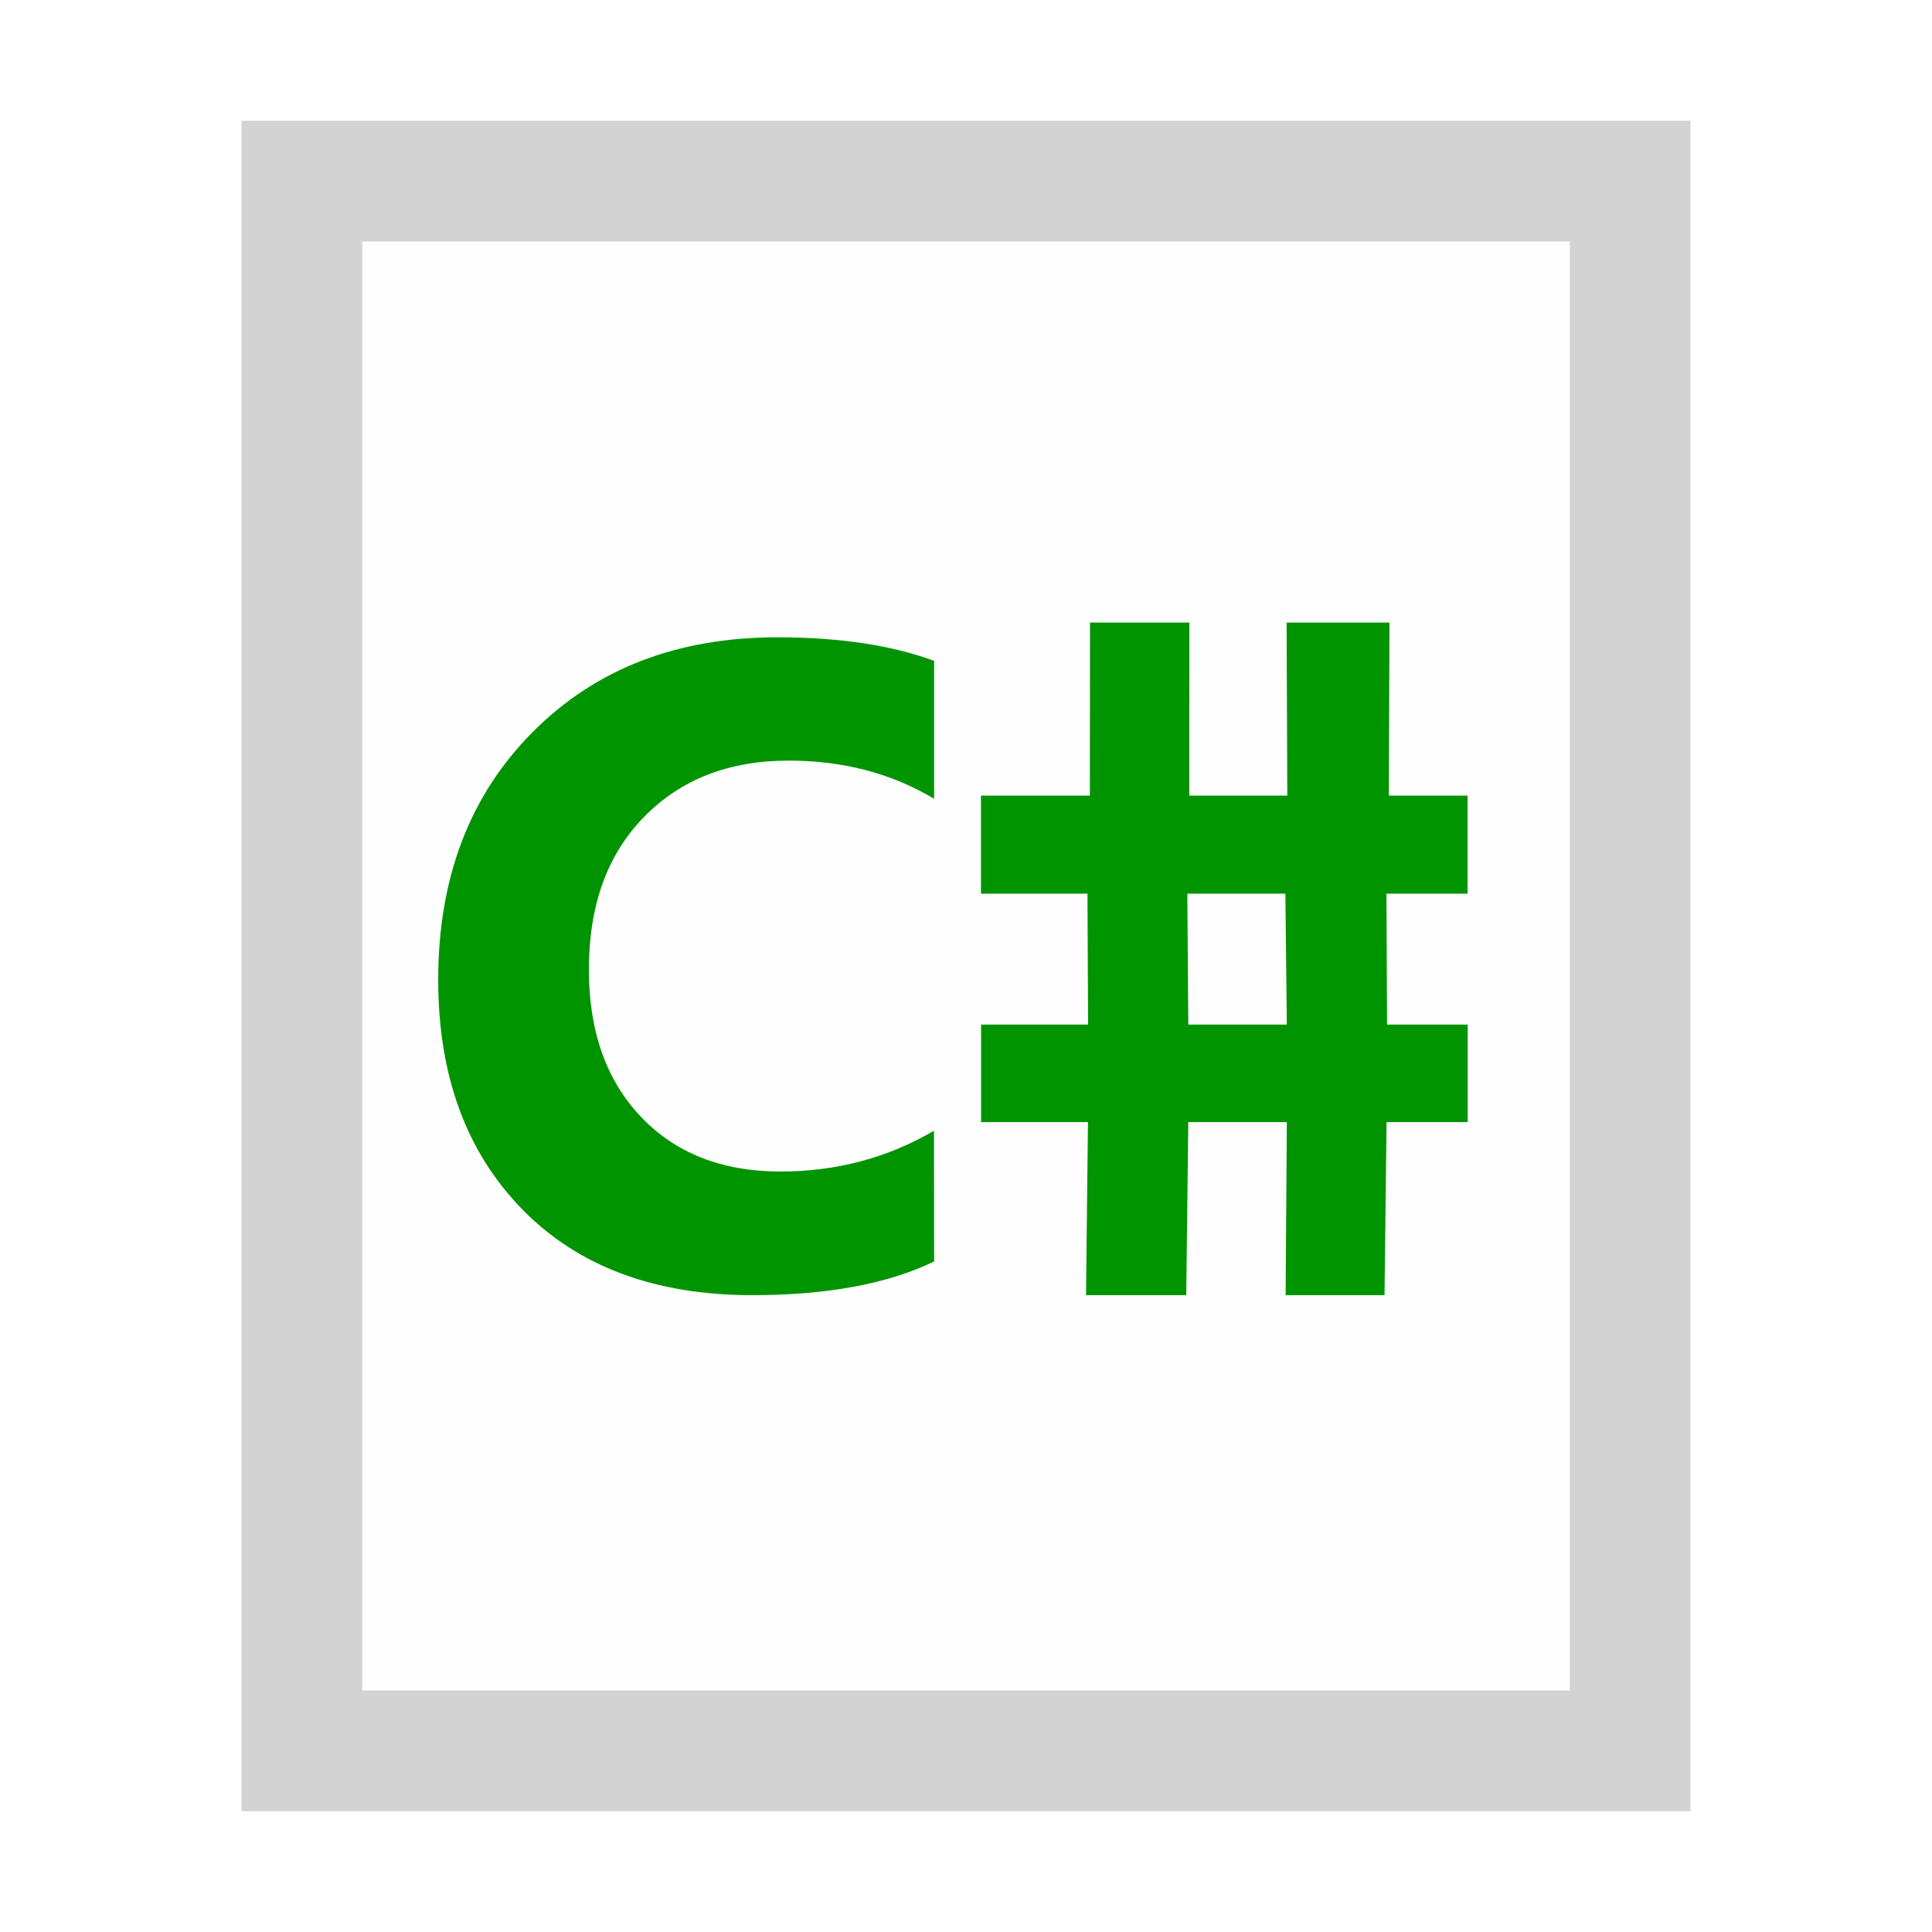
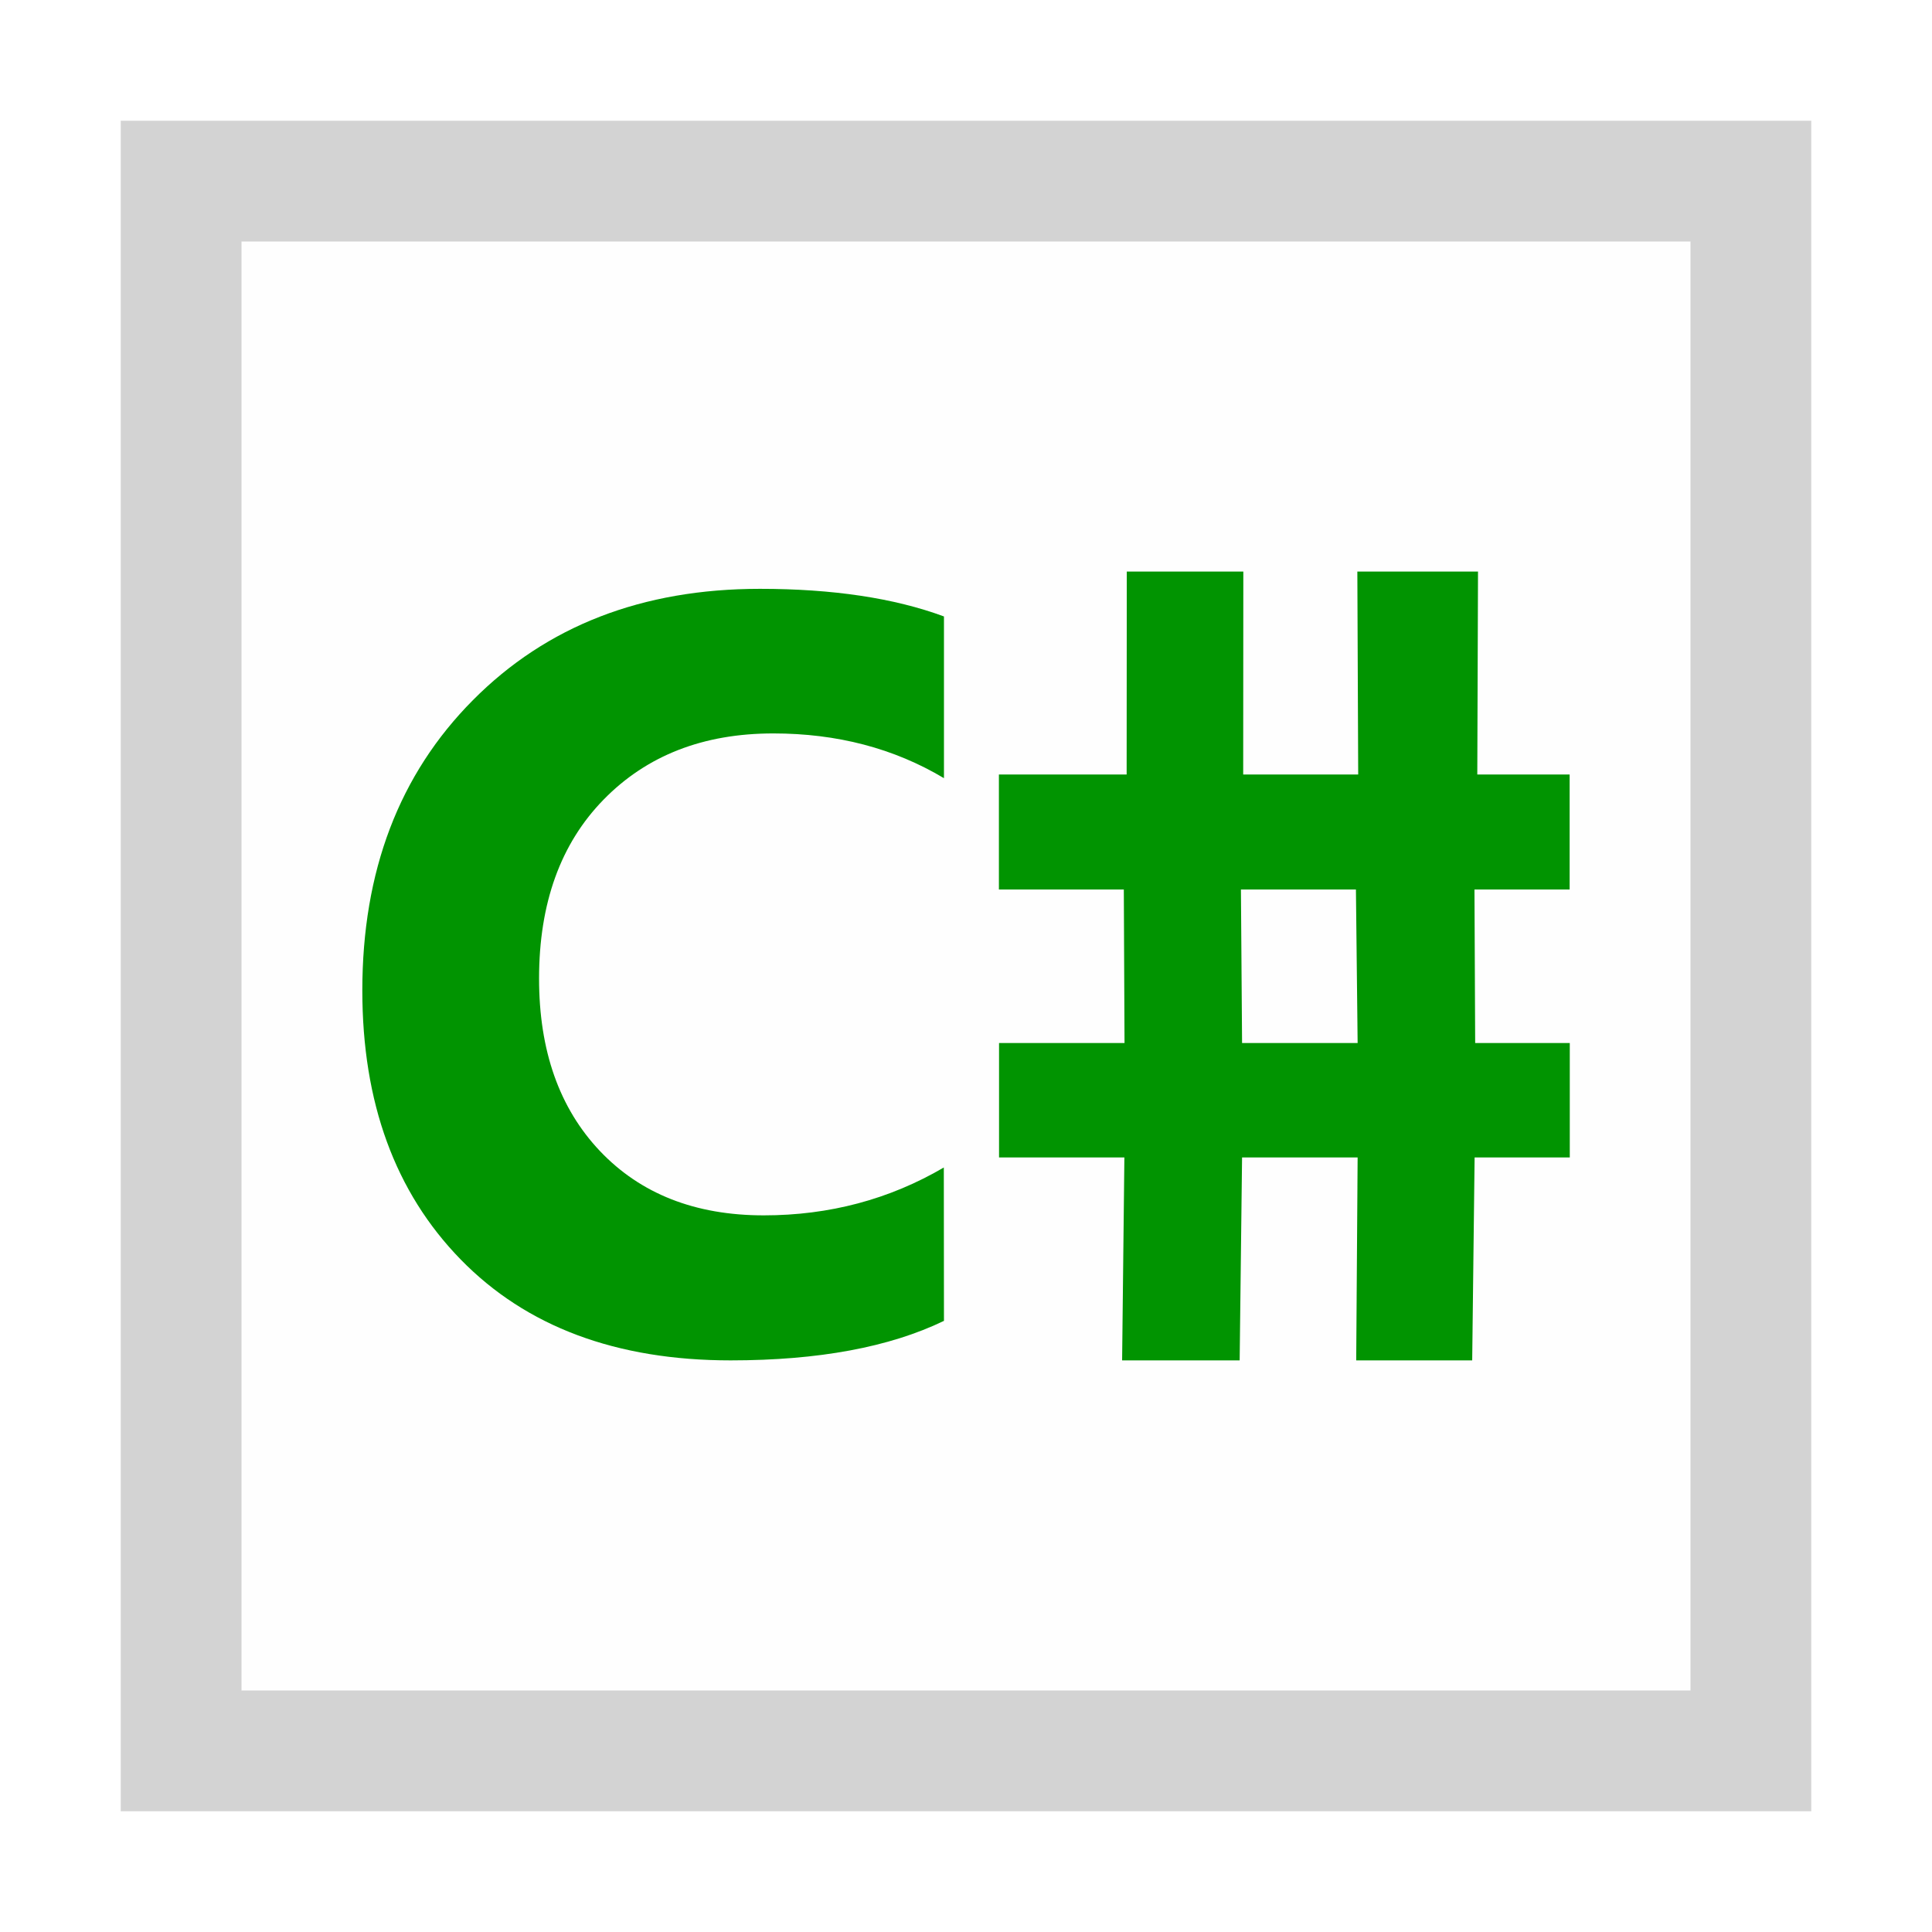
<svg xmlns="http://www.w3.org/2000/svg" xmlns:xlink="http://www.w3.org/1999/xlink" width="16" height="16" id="svg3003" version="1.1">
  <defs id="defs3005">
    <clipPath id="clipPath3008" clipPathUnits="userSpaceOnUse">
      <path id="path3010" d="M 0,4105.95 0,0 l 5477.71,0 0,4105.95 -5477.71,0 z" />
    </clipPath>
    <linearGradient gradientTransform="matrix(1,0,0,-1,-110.8195,852.7348)" gradientUnits="userSpaceOnUse" xlink:href="#SVGID_1_" id="linearGradient3057" y2="108.459" x2="464.315" y1="532.267" x1="464.315" />
    <linearGradient gradientTransform="matrix(1,0,0,-1,0.14,777.638)" gradientUnits="userSpaceOnUse" id="SVGID_1_" y2="108.459" x2="464.315" y1="532.267" x1="464.315">
      <stop offset="0.15" style="stop-color:#2a4f84;stop-opacity:1" id="stop13" />
      <stop offset="0.388" style="stop-color:#294e82;stop-opacity:1" id="stop15" />
      <stop offset="1" style="stop-color:#172e4e;stop-opacity:1" id="stop17" />
    </linearGradient>
    <linearGradient xlink:href="#SVGID_1_" id="linearGradient3073" gradientUnits="userSpaceOnUse" gradientTransform="matrix(0.01280707,0,0,-0.03390067,13.60706,68.87158)" x1="464.315" y1="532.267" x2="464.315" y2="108.459" />
    <linearGradient xlink:href="#SVGID_1_" id="linearGradient3851" gradientUnits="userSpaceOnUse" gradientTransform="matrix(0.01280707,0,0,-0.03390067,13.60706,68.87158)" x1="464.315" y1="532.267" x2="464.315" y2="108.459" />
    <linearGradient gradientTransform="matrix(1,0,0,-1,-110.8195,852.7348)" gradientUnits="userSpaceOnUse" xlink:href="#SVGID_1_-1" id="linearGradient3057-9" y2="108.459" x2="464.315" y1="532.267" x1="464.315" />
    <linearGradient gradientTransform="matrix(1,0,0,-1,0.14,777.638)" gradientUnits="userSpaceOnUse" id="SVGID_1_-1" y2="108.459" x2="464.315" y1="532.267" x1="464.315">
      <stop offset="0.15" style="stop-color:#2a4f84;stop-opacity:1" id="stop13-7" />
      <stop offset="0.388" style="stop-color:#294e82;stop-opacity:1" id="stop15-4" />
      <stop offset="1" style="stop-color:#172e4e;stop-opacity:1" id="stop17-0" />
    </linearGradient>
    <linearGradient xlink:href="#SVGID_1_-1" id="linearGradient3059" gradientUnits="userSpaceOnUse" gradientTransform="matrix(0.0089827,0,0,-0.02331342,4.009155,63.46898)" x1="464.315" y1="532.267" x2="464.315" y2="108.459" />
    <linearGradient xlink:href="#SVGID_1_" id="linearGradient3835" x1="11" y1="51" x2="11" y2="61" gradientUnits="userSpaceOnUse" />
    <linearGradient xlink:href="#SVGID_1_" id="linearGradient3843" x1="5" y1="51" x2="5" y2="61" gradientUnits="userSpaceOnUse" />
    <linearGradient xlink:href="#SVGID_1_" id="linearGradient3877" x1="8" y1="51" x2="8" y2="61" gradientUnits="userSpaceOnUse" />
    <clipPath id="clipPath3008-4" clipPathUnits="userSpaceOnUse">
      <path id="path3010-0" d="M 0,4105.95 0,0 l 5477.71,0 0,4105.95 -5477.71,0 z" />
    </clipPath>
    <linearGradient gradientTransform="matrix(1,0,0,-1,-110.8195,852.7348)" gradientUnits="userSpaceOnUse" xlink:href="#SVGID_1_-4" id="linearGradient3057-9-1" y2="108.459" x2="464.315" y1="532.267" x1="464.315" />
    <linearGradient gradientTransform="matrix(1,0,0,-1,0.14,777.638)" gradientUnits="userSpaceOnUse" id="SVGID_1_-4" y2="108.459" x2="464.315" y1="532.267" x1="464.315">
      <stop offset="0.15" style="stop-color:#2a4f84;stop-opacity:1" id="stop13-8" />
      <stop offset="0.388" style="stop-color:#294e82;stop-opacity:1" id="stop15-8" />
      <stop offset="1" style="stop-color:#172e4e;stop-opacity:1" id="stop17-2" />
    </linearGradient>
    <linearGradient x1="464.315" y1="532.267" x2="464.315" y2="108.459" id="SVGID_1_-8" gradientUnits="userSpaceOnUse" gradientTransform="matrix(1,0,0,-1,0.14,777.638)">
      <stop id="stop13-82" style="stop-color:#2a4f84;stop-opacity:1" offset="0.15" />
      <stop id="stop15-45" style="stop-color:#294e82;stop-opacity:1" offset="0.388" />
      <stop id="stop17-5" style="stop-color:#172e4e;stop-opacity:1" offset="1" />
    </linearGradient>
    <linearGradient x1="464.315" y1="532.267" x2="464.315" y2="108.459" id="linearGradient3057-4" xlink:href="#SVGID_1_-8" gradientUnits="userSpaceOnUse" gradientTransform="matrix(1,0,0,-1,-110.8195,852.7348)" />
    <clipPath clipPathUnits="userSpaceOnUse" id="clipPath3008-40">
      <path d="M 0,4105.95 0,0 l 5477.71,0 0,4105.95 -5477.71,0 z" id="path3010-9" />
    </clipPath>
  </defs>
  <g id="layer1" transform="translate(0,-48)">
-     <path style="fill:#d3d3d3;fill-opacity:1;fill-rule:nonzero;stroke:none" d="m 2,49 12,0 0,14 -12,0 z" id="rect3021" />
-     <path style="fill:#fefefe;fill-opacity:1;fill-rule:nonzero;stroke:none" d="m 3,50 10,0 0,12 -10,0 z" id="rect3791" />
-     <g style="font-size:7.523px;font-style:normal;font-variant:normal;font-weight:bold;font-stretch:normal;line-height:125%;letter-spacing:0px;word-spacing:0px;fill:#019401;fill-opacity:1;stroke:none;font-family:Segoe UI;-inkscape-font-specification:Segoe UI Bold" id="text3181">
-       <path d="m 7.736,58.447 c -0.385,0.186 -0.887,0.279 -1.506,0.279 -0.808,0 -1.444,-0.238 -1.907,-0.713 -0.463,-0.475 -0.694,-1.108 -0.694,-1.899 -3e-7,-0.842 0.26,-1.526 0.781,-2.05 0.52,-0.524 1.196,-0.786 2.026,-0.786 0.514,5e-6 0.948,0.065 1.3,0.195 l 0,1.142 C 7.383,54.404 6.981,54.299 6.531,54.299 c -0.495,5e-6 -0.894,0.156 -1.198,0.467 -0.304,0.311 -0.456,0.732 -0.456,1.264 -1.5e-6,0.509 0.143,0.915 0.43,1.218 0.287,0.302 0.672,0.454 1.157,0.454 0.463,10e-7 0.887,-0.113 1.271,-0.338 z" style="" id="path3958" />
+     <path style="fill:#d3d3d3;fill-opacity:1;fill-rule:nonzero;stroke:none" d="m 1,49 14,0 0,14 -14,0 z" id="rect3021" />
+     <path style="fill:#fefefe;fill-opacity:1;fill-rule:nonzero;stroke:none" d="m 2,50 12,0 0,12 -12,0 z" id="rect3791" />
+     <g style="font-size:7.523px;font-style:normal;font-variant:normal;font-weight:bold;font-stretch:normal;line-height:125%;letter-spacing:0px;word-spacing:0px;fill:#019401;fill-opacity:1;stroke:none;font-family:Segoe UI;-inkscape-font-specification:Segoe UI Bold" id="text3181" transform="matrix(1.172839,0,0,1.172839,-1.255639,-9.610073)">
+       <path d="m 7.736,58.447 c -0.385,0.186 -0.887,0.279 -1.506,0.279 -0.808,0 -1.444,-0.238 -1.907,-0.713 -0.463,-0.475 -0.694,-1.108 -0.694,-1.899 -3e-7,-0.842 0.26,-1.526 0.781,-2.05 0.52,-0.524 1.196,-0.786 2.026,-0.786 0.514,5e-6 0.948,0.065 1.3,0.195 l 0,1.142 C 7.383,54.404 6.981,54.299 6.531,54.299 c -0.495,5e-6 -0.894,0.156 -1.198,0.467 -0.304,0.311 -0.456,0.732 -0.456,1.264 -1.5e-6,0.509 0.143,0.915 0.43,1.218 0.287,0.302 0.672,0.454 1.157,0.454 0.463,10e-7 0.887,-0.113 1.271,-0.338 z" id="path3958" />
      <path d="m 9.01,57.293 -0.885,0 0,-0.808 0.886,0 -0.005,-1.084 -0.882,0 0,-0.812 0.902,0 9.384e-4,-1.433 0.823,0 -9.383e-4,1.433 0.812,0 -0.006,-1.433 0.852,0 -0.005,1.433 0.652,0 0,0.812 -0.672,0 0.005,1.084 0.668,0 0,0.808 -0.672,0 -0.017,1.433 -0.819,0 0.01,-1.433 -0.816,0 -0.017,1.433 -0.83,0 z m 0.823,-1.892 0.008,1.084 0.816,0 -0.012,-1.084 z" style="font-style:normal;font-variant:normal;font-weight:bold;font-stretch:normal;font-family:Arial;-inkscape-font-specification:Arial Bold" id="path3960" />
    </g>
  </g>
</svg>
